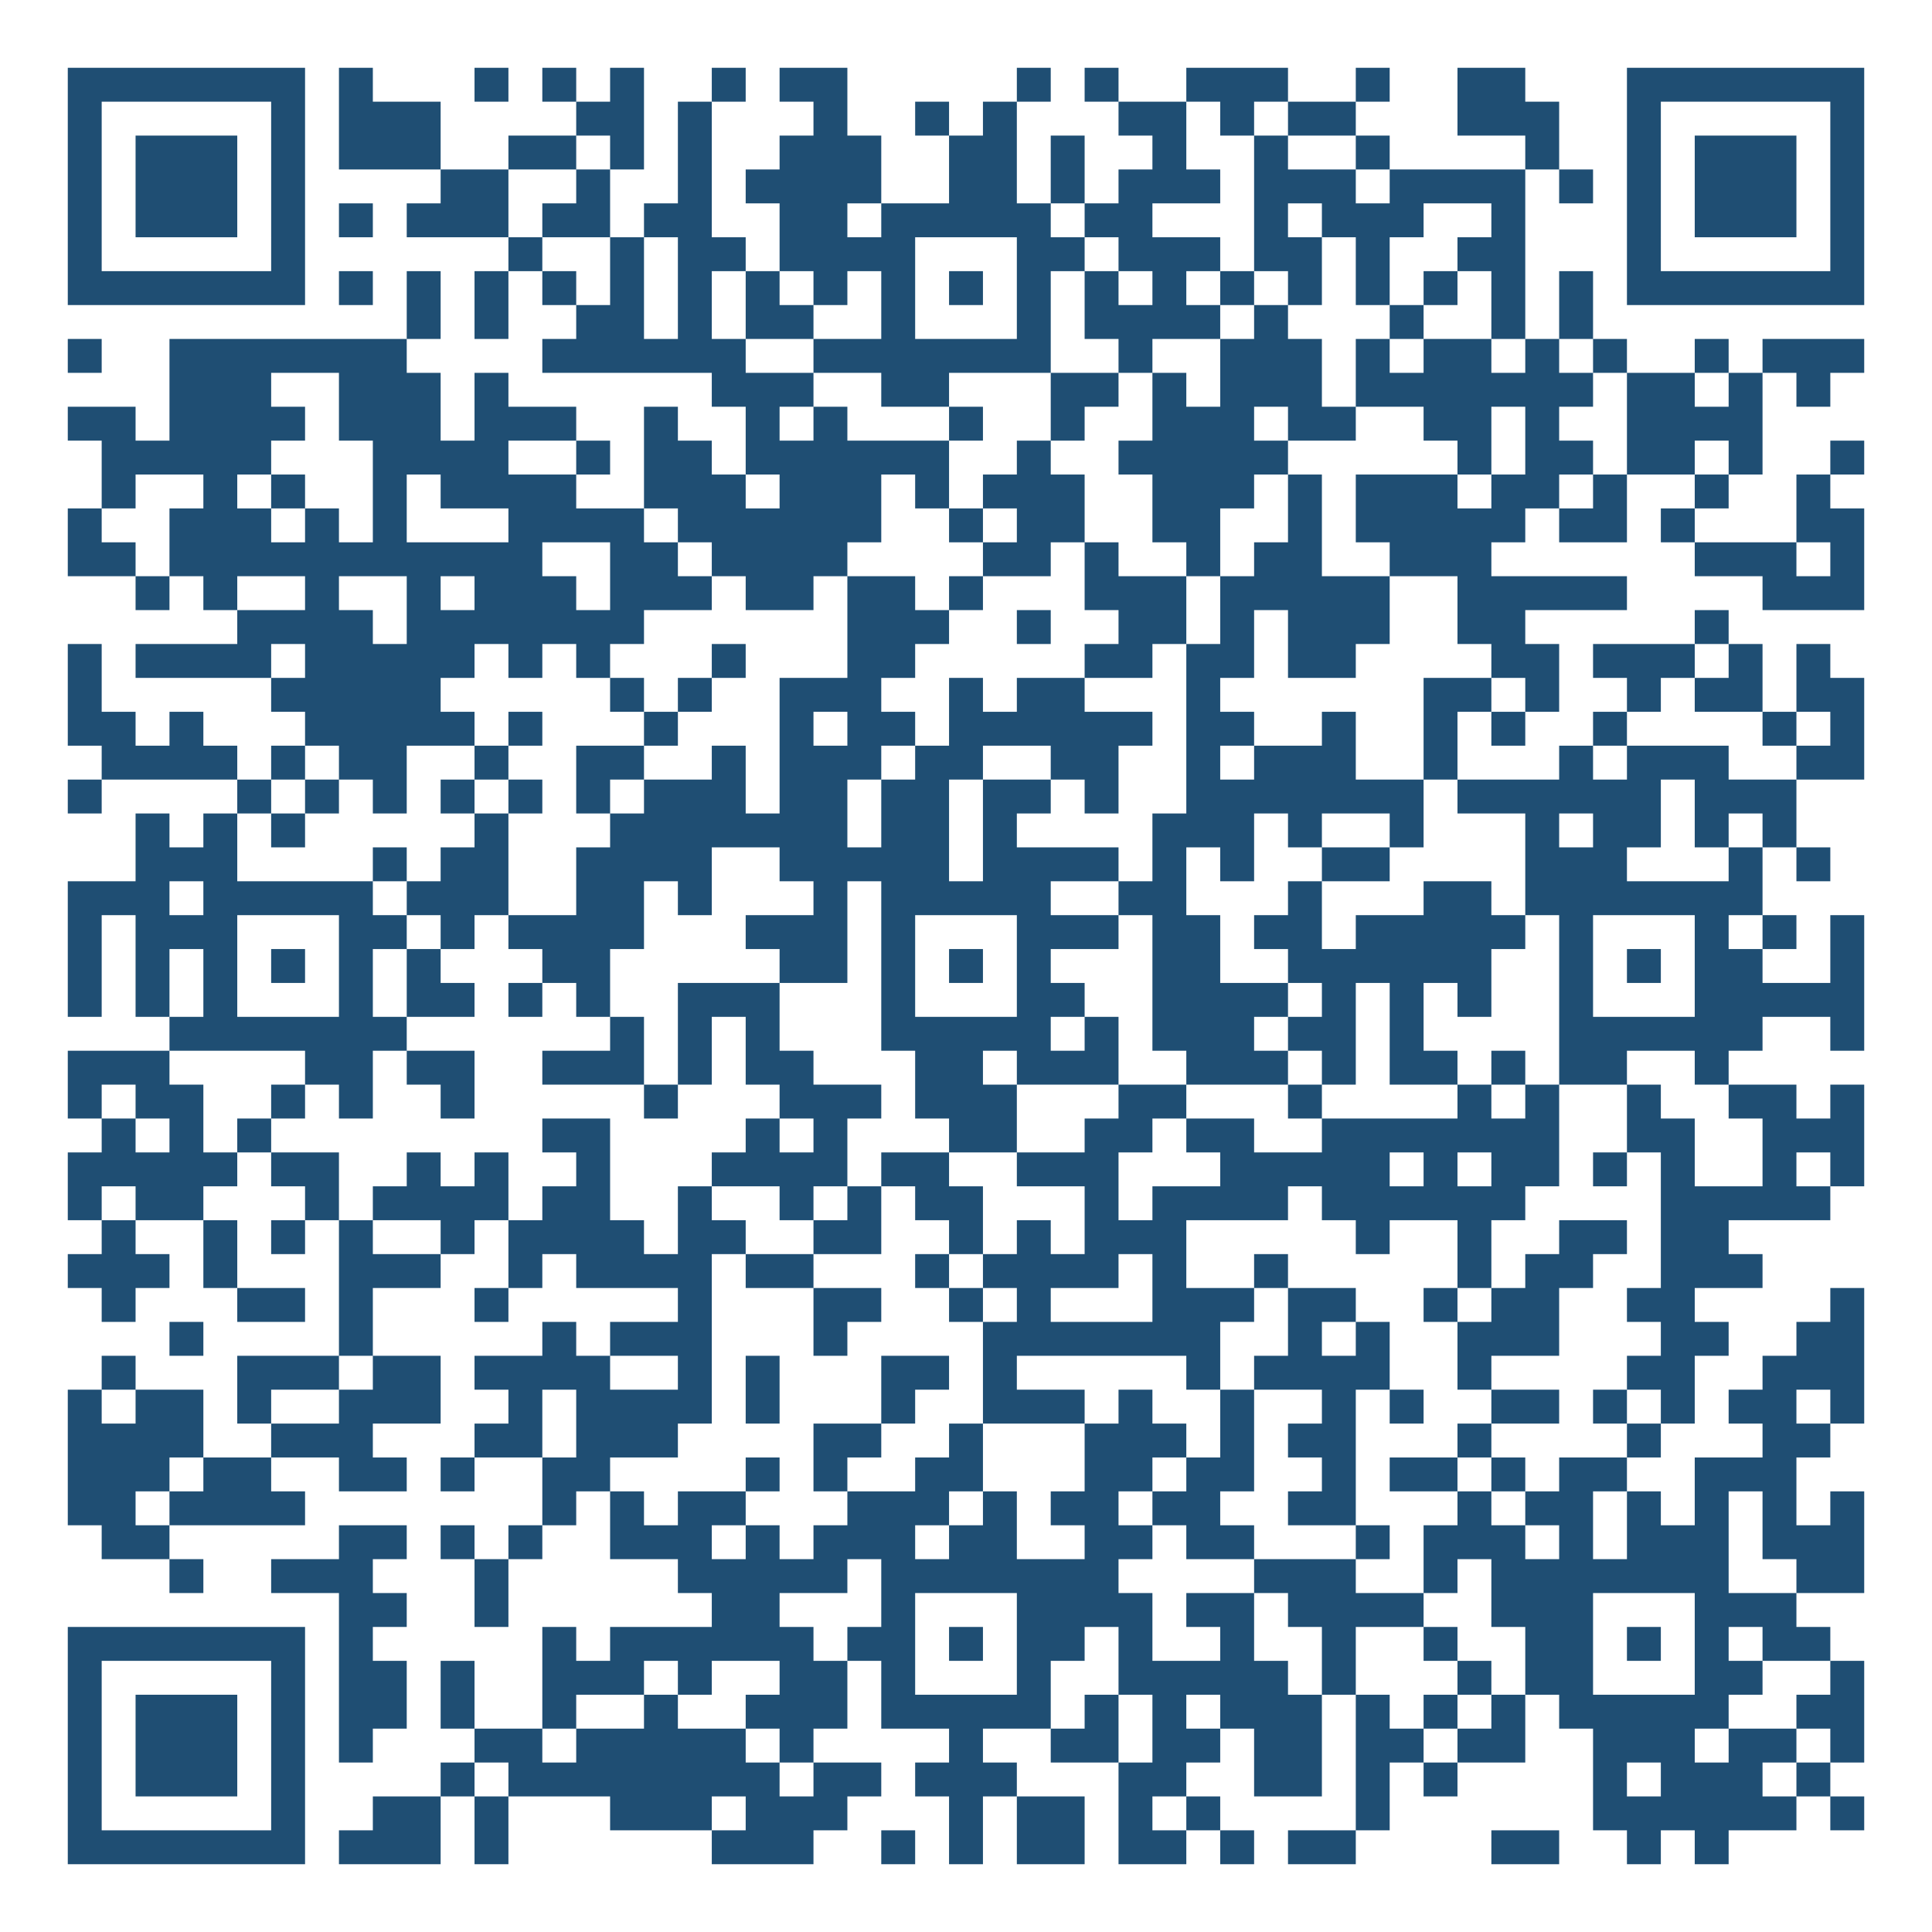
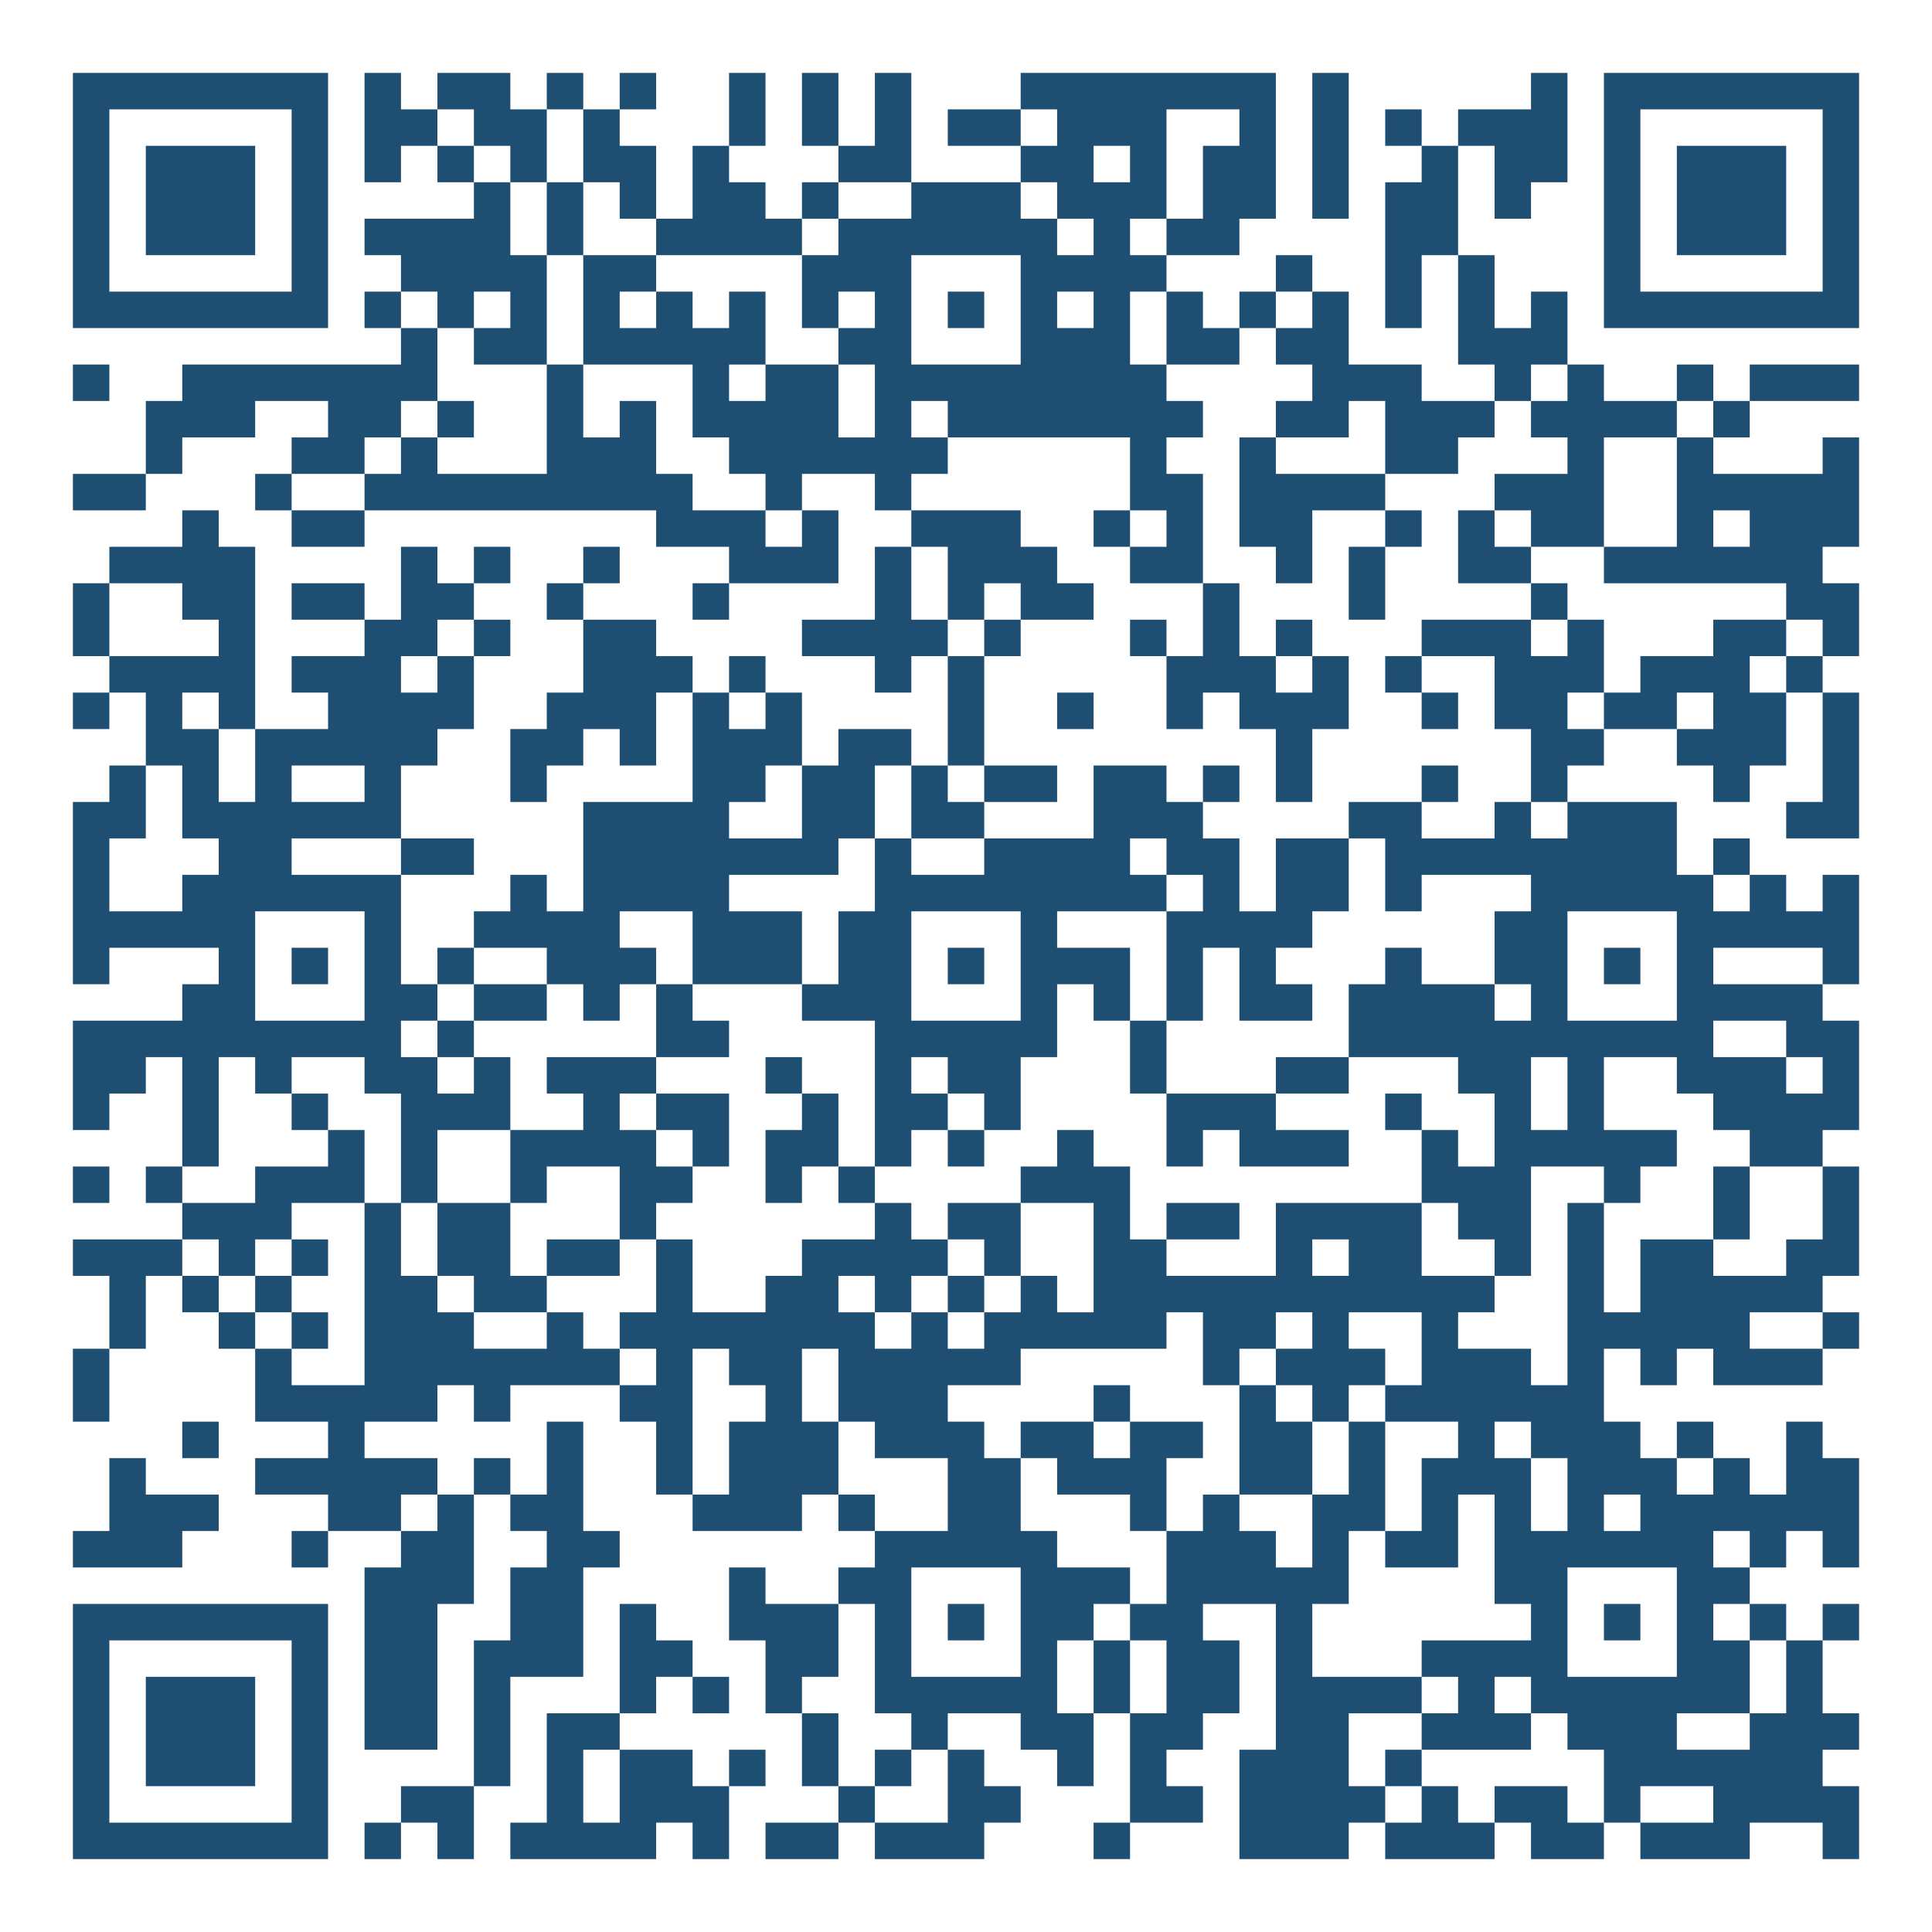
- <svg xmlns="http://www.w3.org/2000/svg" width="570" height="570" class="segno">
-   <path transform="scale(10)" class="qrline" stroke="#1f4e73" d="M2 2.5h7m1 0h1m3 0h1m1 0h1m1 0h1m2 0h1m1 0h2m5 0h1m1 0h1m2 0h3m2 0h1m2 0h2m3 0h7m-53 1h1m5 0h1m1 0h3m4 0h2m1 0h1m3 0h1m2 0h1m1 0h1m3 0h2m1 0h1m1 0h2m3 0h3m2 0h1m5 0h1m-53 1h1m1 0h3m1 0h1m1 0h3m2 0h2m1 0h1m1 0h1m2 0h3m2 0h2m1 0h1m2 0h1m2 0h1m2 0h1m4 0h1m2 0h1m1 0h3m1 0h1m-53 1h1m1 0h3m1 0h1m4 0h2m2 0h1m2 0h1m1 0h4m2 0h2m1 0h1m1 0h3m1 0h3m1 0h4m1 0h1m1 0h1m1 0h3m1 0h1m-53 1h1m1 0h3m1 0h1m1 0h1m1 0h3m1 0h2m1 0h2m2 0h2m1 0h5m1 0h2m3 0h1m1 0h3m2 0h1m3 0h1m1 0h3m1 0h1m-53 1h1m5 0h1m6 0h1m2 0h1m1 0h2m1 0h4m3 0h2m1 0h3m1 0h2m1 0h1m2 0h2m3 0h1m5 0h1m-53 1h7m1 0h1m1 0h1m1 0h1m1 0h1m1 0h1m1 0h1m1 0h1m1 0h1m1 0h1m1 0h1m1 0h1m1 0h1m1 0h1m1 0h1m1 0h1m1 0h1m1 0h1m1 0h1m1 0h1m1 0h7m-43 1h1m1 0h1m2 0h2m1 0h1m1 0h2m2 0h1m3 0h1m1 0h4m1 0h1m3 0h1m2 0h1m1 0h1m-45 1h1m2 0h7m4 0h6m2 0h7m2 0h1m2 0h3m1 0h1m1 0h2m1 0h1m1 0h1m2 0h1m1 0h3m-50 1h3m2 0h3m1 0h1m6 0h3m2 0h2m3 0h2m1 0h1m1 0h3m1 0h7m1 0h2m1 0h1m1 0h1m-52 1h2m1 0h4m1 0h3m1 0h3m2 0h1m2 0h1m1 0h1m3 0h1m2 0h1m2 0h3m1 0h2m2 0h2m1 0h1m2 0h4m-49 1h5m3 0h4m2 0h1m1 0h2m1 0h6m2 0h1m2 0h5m5 0h1m1 0h2m1 0h2m1 0h1m2 0h1m-52 1h1m2 0h1m1 0h1m2 0h1m1 0h4m2 0h3m1 0h3m1 0h1m1 0h3m2 0h3m1 0h1m1 0h3m1 0h2m1 0h1m2 0h1m2 0h1m-52 1h1m2 0h3m1 0h1m1 0h1m3 0h4m1 0h6m2 0h1m1 0h2m2 0h2m2 0h1m1 0h5m1 0h2m1 0h1m3 0h2m-53 1h2m1 0h11m2 0h2m1 0h4m4 0h2m1 0h1m2 0h1m1 0h2m2 0h3m6 0h3m1 0h1m-51 1h1m1 0h1m2 0h1m2 0h1m1 0h3m1 0h3m1 0h2m1 0h2m1 0h1m3 0h3m1 0h5m2 0h5m4 0h3m-48 1h4m1 0h7m6 0h3m2 0h1m2 0h2m1 0h1m1 0h3m2 0h2m5 0h1m-49 1h1m1 0h4m1 0h5m1 0h1m1 0h1m3 0h1m3 0h2m5 0h2m1 0h2m1 0h2m4 0h2m1 0h3m1 0h1m1 0h1m-52 1h1m5 0h5m5 0h1m1 0h1m2 0h3m2 0h1m1 0h2m3 0h1m6 0h2m1 0h1m2 0h1m1 0h2m1 0h2m-53 1h2m1 0h1m3 0h5m1 0h1m3 0h1m3 0h1m1 0h2m1 0h6m1 0h2m2 0h1m2 0h1m1 0h1m2 0h1m4 0h1m1 0h1m-52 1h4m1 0h1m1 0h2m2 0h1m2 0h2m2 0h1m1 0h3m1 0h2m2 0h2m2 0h1m1 0h3m2 0h1m3 0h1m1 0h3m2 0h2m-53 1h1m4 0h1m1 0h1m1 0h1m1 0h1m1 0h1m1 0h1m1 0h3m1 0h2m1 0h2m1 0h2m1 0h1m2 0h7m1 0h6m1 0h3m-49 1h1m1 0h1m1 0h1m5 0h1m3 0h7m1 0h2m1 0h1m4 0h3m1 0h1m2 0h1m3 0h1m1 0h2m1 0h1m1 0h1m-49 1h3m4 0h1m1 0h2m2 0h4m2 0h5m1 0h4m1 0h1m1 0h1m2 0h2m4 0h3m3 0h1m1 0h1m-52 1h3m1 0h5m1 0h3m2 0h2m1 0h1m3 0h1m1 0h5m2 0h2m3 0h1m3 0h2m1 0h7m-50 1h1m1 0h3m3 0h2m1 0h1m1 0h4m3 0h3m1 0h1m3 0h3m1 0h2m1 0h2m1 0h5m1 0h1m3 0h1m1 0h1m1 0h1m-53 1h1m1 0h1m1 0h1m1 0h1m1 0h1m1 0h1m3 0h2m5 0h2m1 0h1m1 0h1m1 0h1m3 0h2m2 0h6m2 0h1m1 0h1m1 0h2m2 0h1m-53 1h1m1 0h1m1 0h1m3 0h1m1 0h2m1 0h1m1 0h1m2 0h3m3 0h1m3 0h2m2 0h4m1 0h1m1 0h1m1 0h1m2 0h1m3 0h5m-50 1h7m6 0h1m1 0h1m1 0h1m3 0h5m1 0h1m1 0h3m1 0h2m1 0h1m4 0h6m2 0h1m-53 1h3m4 0h2m1 0h2m2 0h3m1 0h1m1 0h2m3 0h2m1 0h3m2 0h3m1 0h1m1 0h2m1 0h1m1 0h2m2 0h1m-49 1h1m1 0h2m2 0h1m1 0h1m2 0h1m5 0h1m3 0h3m1 0h3m3 0h2m3 0h1m4 0h1m1 0h1m2 0h1m2 0h2m1 0h1m-52 1h1m1 0h1m1 0h1m8 0h2m4 0h1m1 0h1m3 0h2m2 0h2m1 0h2m2 0h7m2 0h2m2 0h3m-53 1h5m1 0h2m2 0h1m1 0h1m2 0h1m3 0h4m1 0h2m2 0h3m3 0h5m1 0h1m1 0h2m1 0h1m1 0h1m2 0h1m1 0h1m-53 1h1m1 0h2m3 0h1m1 0h4m1 0h2m2 0h1m2 0h1m1 0h1m1 0h2m3 0h1m1 0h4m1 0h6m4 0h5m-51 1h1m2 0h1m1 0h1m1 0h1m2 0h1m1 0h4m1 0h2m2 0h2m2 0h1m1 0h1m1 0h3m5 0h1m2 0h1m2 0h2m1 0h2m-49 1h3m1 0h1m3 0h3m2 0h1m1 0h4m1 0h2m3 0h1m1 0h4m1 0h1m2 0h1m5 0h1m1 0h2m2 0h3m-49 1h1m3 0h2m1 0h1m3 0h1m5 0h1m3 0h2m2 0h1m1 0h1m3 0h3m1 0h2m2 0h1m1 0h2m2 0h2m4 0h1m-50 1h1m4 0h1m5 0h1m1 0h3m3 0h1m4 0h7m2 0h1m1 0h1m2 0h3m3 0h2m2 0h2m-52 1h1m3 0h3m1 0h2m1 0h4m2 0h1m1 0h1m3 0h2m1 0h1m5 0h1m1 0h4m2 0h1m4 0h2m2 0h3m-53 1h1m1 0h2m1 0h1m2 0h3m2 0h1m1 0h4m1 0h1m3 0h1m2 0h3m1 0h1m2 0h1m2 0h1m1 0h1m2 0h2m1 0h1m1 0h1m1 0h2m1 0h1m-53 1h4m2 0h3m3 0h2m1 0h3m4 0h2m2 0h1m3 0h3m1 0h1m1 0h2m3 0h1m4 0h1m3 0h2m-52 1h3m1 0h2m2 0h2m1 0h1m2 0h2m4 0h1m1 0h1m2 0h2m3 0h2m1 0h2m2 0h1m1 0h2m1 0h1m1 0h2m2 0h3m-51 1h2m1 0h4m7 0h1m1 0h1m1 0h2m3 0h3m1 0h1m1 0h2m1 0h2m2 0h2m3 0h1m1 0h2m1 0h1m1 0h1m1 0h1m1 0h1m-52 1h2m5 0h2m1 0h1m1 0h1m2 0h3m1 0h1m1 0h3m1 0h2m2 0h2m1 0h2m3 0h1m1 0h3m1 0h1m1 0h3m1 0h3m-50 1h1m2 0h3m3 0h1m5 0h5m1 0h7m4 0h3m2 0h1m1 0h7m2 0h2m-45 1h2m2 0h1m6 0h2m3 0h1m3 0h4m1 0h2m1 0h4m2 0h3m3 0h3m-51 1h7m1 0h1m5 0h1m1 0h6m1 0h2m1 0h1m1 0h2m1 0h1m2 0h1m2 0h1m2 0h1m2 0h2m1 0h1m1 0h1m1 0h2m-52 1h1m5 0h1m1 0h2m1 0h1m2 0h3m1 0h1m2 0h2m1 0h1m3 0h1m2 0h5m1 0h1m3 0h1m1 0h2m3 0h2m2 0h1m-53 1h1m1 0h3m1 0h1m1 0h2m1 0h1m2 0h1m2 0h1m2 0h3m1 0h5m1 0h1m1 0h1m1 0h3m1 0h1m1 0h1m1 0h1m1 0h5m2 0h2m-53 1h1m1 0h3m1 0h1m1 0h1m3 0h2m1 0h5m1 0h1m4 0h1m2 0h2m1 0h2m1 0h2m1 0h2m1 0h2m2 0h3m1 0h2m1 0h1m-53 1h1m1 0h3m1 0h1m4 0h1m1 0h8m1 0h2m1 0h3m3 0h2m2 0h2m1 0h1m1 0h1m4 0h1m1 0h3m1 0h1m-52 1h1m5 0h1m2 0h2m1 0h1m3 0h3m1 0h3m3 0h1m1 0h2m1 0h1m1 0h1m4 0h1m6 0h6m1 0h1m-53 1h7m1 0h3m1 0h1m6 0h3m2 0h1m1 0h1m1 0h2m1 0h2m1 0h1m1 0h2m4 0h2m2 0h1m1 0h1" />
+ <svg xmlns="http://www.w3.org/2000/svg" width="530" height="530" class="segno">
+   <path transform="scale(10)" class="qrline" stroke="#1f4e73" d="M2 2.5h7m1 0h1m1 0h2m1 0h1m1 0h1m2 0h1m1 0h1m1 0h1m3 0h7m1 0h1m5 0h1m1 0h7m-49 1h1m5 0h1m1 0h2m1 0h2m1 0h1m3 0h1m1 0h1m1 0h1m1 0h2m1 0h3m2 0h1m1 0h1m1 0h1m1 0h3m1 0h1m5 0h1m-49 1h1m1 0h3m1 0h1m1 0h1m1 0h1m1 0h1m1 0h2m1 0h1m3 0h2m3 0h2m1 0h1m1 0h2m1 0h1m2 0h1m1 0h2m1 0h1m1 0h3m1 0h1m-49 1h1m1 0h3m1 0h1m4 0h1m1 0h1m1 0h1m1 0h2m1 0h1m2 0h3m1 0h3m1 0h2m1 0h1m1 0h2m1 0h1m2 0h1m1 0h3m1 0h1m-49 1h1m1 0h3m1 0h1m1 0h4m1 0h1m2 0h4m1 0h6m1 0h1m1 0h2m4 0h2m4 0h1m1 0h3m1 0h1m-49 1h1m5 0h1m2 0h4m1 0h2m4 0h3m3 0h4m3 0h1m2 0h1m1 0h1m3 0h1m5 0h1m-49 1h7m1 0h1m1 0h1m1 0h1m1 0h1m1 0h1m1 0h1m1 0h1m1 0h1m1 0h1m1 0h1m1 0h1m1 0h1m1 0h1m1 0h1m1 0h1m1 0h1m1 0h1m1 0h7m-40 1h1m1 0h2m1 0h5m2 0h2m3 0h3m1 0h2m1 0h2m3 0h3m-41 1h1m2 0h7m3 0h1m3 0h1m1 0h2m1 0h8m4 0h3m2 0h1m1 0h1m2 0h1m1 0h3m-47 1h3m2 0h2m1 0h1m2 0h1m1 0h1m1 0h4m1 0h1m1 0h7m2 0h2m1 0h3m1 0h4m1 0h1m-44 1h1m3 0h2m1 0h1m3 0h3m2 0h6m5 0h1m2 0h1m3 0h2m3 0h1m2 0h1m3 0h1m-49 1h2m3 0h1m2 0h9m2 0h1m2 0h1m6 0h2m1 0h4m3 0h3m2 0h5m-46 1h1m2 0h2m8 0h3m1 0h1m2 0h3m2 0h1m1 0h1m1 0h2m2 0h1m1 0h1m1 0h2m2 0h1m1 0h3m-48 1h4m4 0h1m1 0h1m2 0h1m3 0h3m1 0h1m1 0h3m2 0h2m2 0h1m1 0h1m2 0h2m2 0h6m-48 1h1m2 0h2m1 0h2m1 0h2m2 0h1m3 0h1m4 0h1m1 0h1m1 0h2m3 0h1m3 0h1m4 0h1m6 0h2m-49 1h1m3 0h1m3 0h2m1 0h1m2 0h2m4 0h4m1 0h1m3 0h1m1 0h1m1 0h1m3 0h3m1 0h1m3 0h2m1 0h1m-48 1h4m1 0h3m1 0h1m3 0h3m1 0h1m3 0h1m1 0h1m5 0h3m1 0h1m1 0h1m2 0h3m1 0h3m1 0h1m-48 1h1m1 0h1m1 0h1m2 0h4m2 0h3m1 0h1m1 0h1m4 0h1m2 0h1m2 0h1m1 0h3m2 0h1m1 0h2m1 0h2m1 0h2m1 0h1m-47 1h2m1 0h5m2 0h2m1 0h1m1 0h3m1 0h2m1 0h1m8 0h1m6 0h2m2 0h3m1 0h1m-48 1h1m1 0h1m1 0h1m2 0h1m3 0h1m4 0h2m1 0h2m1 0h1m1 0h2m1 0h2m1 0h1m1 0h1m3 0h1m2 0h1m4 0h1m2 0h1m-49 1h2m1 0h6m5 0h4m2 0h2m1 0h2m3 0h3m4 0h2m2 0h1m1 0h3m3 0h2m-49 1h1m3 0h2m3 0h2m3 0h7m1 0h1m2 0h4m1 0h2m1 0h2m1 0h8m1 0h1m-46 1h1m2 0h6m3 0h1m1 0h4m4 0h8m1 0h1m1 0h2m1 0h1m3 0h5m1 0h1m1 0h1m-49 1h5m3 0h1m2 0h4m2 0h3m1 0h2m3 0h1m3 0h4m5 0h2m3 0h5m-49 1h1m3 0h1m1 0h1m1 0h1m1 0h1m2 0h3m1 0h3m1 0h2m1 0h1m1 0h3m1 0h1m1 0h1m3 0h1m2 0h2m1 0h1m1 0h1m3 0h1m-46 1h2m3 0h2m1 0h2m1 0h1m1 0h1m3 0h3m3 0h1m1 0h1m1 0h1m1 0h2m1 0h4m1 0h1m3 0h4m-48 1h9m1 0h1m5 0h2m4 0h5m2 0h1m5 0h10m2 0h2m-49 1h2m1 0h1m1 0h1m2 0h2m1 0h1m1 0h3m3 0h1m2 0h1m1 0h2m3 0h1m3 0h2m3 0h2m1 0h1m2 0h3m1 0h1m-49 1h1m2 0h1m2 0h1m2 0h3m2 0h1m1 0h2m2 0h1m1 0h2m1 0h1m4 0h3m3 0h1m2 0h1m1 0h1m3 0h4m-46 1h1m3 0h1m1 0h1m2 0h4m1 0h1m1 0h2m1 0h1m1 0h1m2 0h1m2 0h1m1 0h3m2 0h1m1 0h5m2 0h2m-48 1h1m1 0h1m2 0h3m1 0h1m2 0h1m2 0h2m2 0h1m1 0h1m4 0h3m8 0h3m2 0h1m2 0h1m2 0h1m-46 1h3m2 0h1m1 0h2m3 0h1m6 0h1m1 0h2m2 0h1m1 0h2m1 0h4m1 0h2m1 0h1m3 0h1m2 0h1m-49 1h3m1 0h1m1 0h1m1 0h1m1 0h2m1 0h2m1 0h1m3 0h4m1 0h1m2 0h2m3 0h1m1 0h2m2 0h1m1 0h1m1 0h2m2 0h2m-48 1h1m1 0h1m1 0h1m2 0h2m1 0h2m3 0h1m2 0h2m1 0h1m1 0h1m1 0h1m1 0h11m2 0h1m1 0h5m-47 1h1m2 0h1m1 0h1m1 0h3m2 0h1m1 0h7m1 0h1m1 0h5m1 0h2m1 0h1m2 0h1m3 0h5m2 0h1m-49 1h1m4 0h1m2 0h7m1 0h1m1 0h2m1 0h5m5 0h1m1 0h3m1 0h3m1 0h1m1 0h1m1 0h3m-48 1h1m4 0h5m1 0h1m3 0h2m2 0h1m1 0h3m4 0h1m3 0h1m1 0h1m1 0h6m-39 1h1m3 0h1m5 0h1m2 0h1m1 0h3m1 0h3m1 0h2m1 0h2m1 0h2m1 0h1m2 0h1m1 0h3m1 0h1m2 0h1m-47 1h1m3 0h5m1 0h1m1 0h1m2 0h1m1 0h3m3 0h2m1 0h3m2 0h2m1 0h1m1 0h3m1 0h3m1 0h1m1 0h2m-48 1h3m3 0h2m1 0h1m1 0h2m3 0h3m1 0h1m2 0h2m3 0h1m1 0h1m2 0h2m1 0h1m1 0h1m1 0h1m1 0h6m-49 1h3m3 0h1m2 0h2m2 0h2m7 0h5m3 0h3m1 0h1m1 0h2m1 0h6m1 0h1m1 0h1m-41 1h3m1 0h2m4 0h1m2 0h2m3 0h3m1 0h5m4 0h2m3 0h2m-46 1h7m1 0h2m2 0h2m1 0h1m2 0h3m1 0h1m1 0h1m1 0h2m1 0h2m2 0h1m6 0h1m1 0h1m1 0h1m1 0h1m1 0h1m-49 1h1m5 0h1m1 0h2m1 0h3m1 0h2m2 0h2m1 0h1m3 0h1m1 0h1m1 0h2m1 0h1m3 0h4m3 0h2m1 0h1m-48 1h1m1 0h3m1 0h1m1 0h2m1 0h1m3 0h1m1 0h1m1 0h1m2 0h5m1 0h1m1 0h2m1 0h4m1 0h1m1 0h6m1 0h1m-48 1h1m1 0h3m1 0h1m1 0h2m1 0h1m1 0h2m5 0h1m2 0h1m2 0h2m1 0h2m2 0h2m2 0h3m1 0h3m2 0h3m-49 1h1m1 0h3m1 0h1m4 0h1m1 0h1m1 0h2m1 0h1m1 0h1m1 0h1m1 0h1m2 0h1m1 0h1m2 0h3m1 0h1m5 0h6m-48 1h1m5 0h1m2 0h2m2 0h1m1 0h3m3 0h1m2 0h2m3 0h2m1 0h4m1 0h1m1 0h2m1 0h1m2 0h4m-49 1h7m1 0h1m1 0h1m1 0h4m1 0h1m1 0h2m1 0h3m3 0h1m3 0h3m1 0h3m1 0h2m1 0h3m2 0h1" />
</svg>
